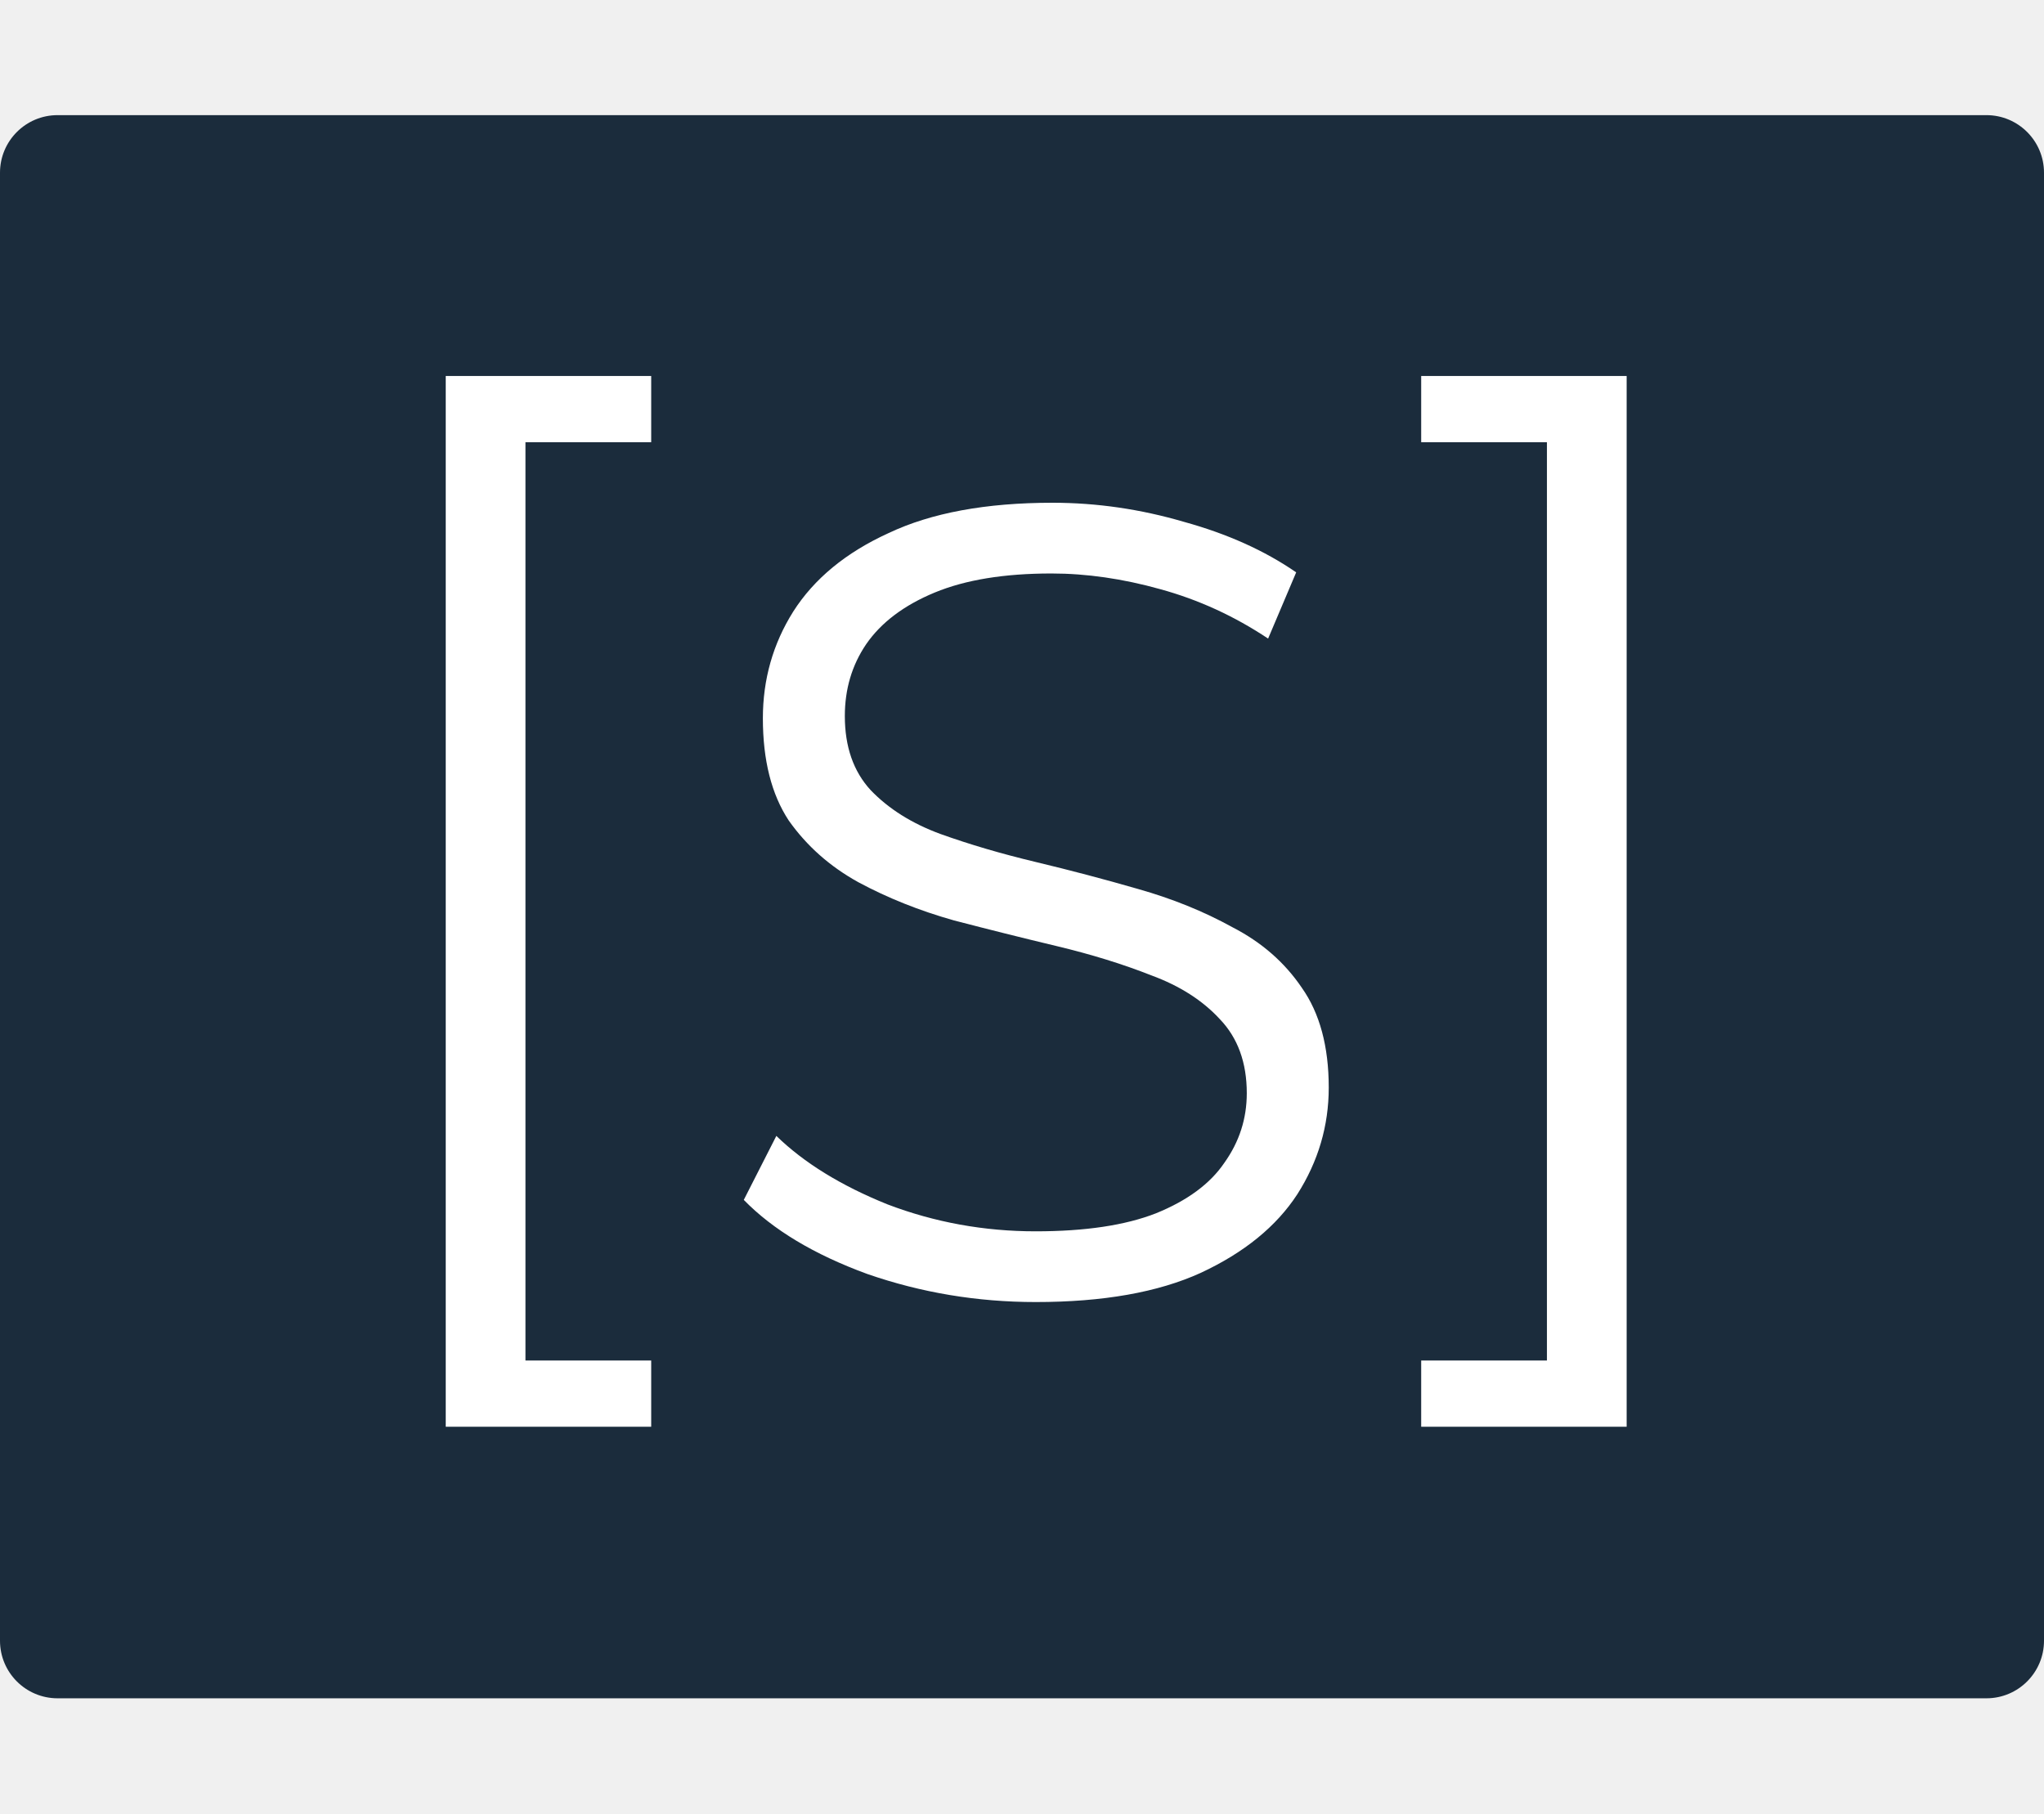
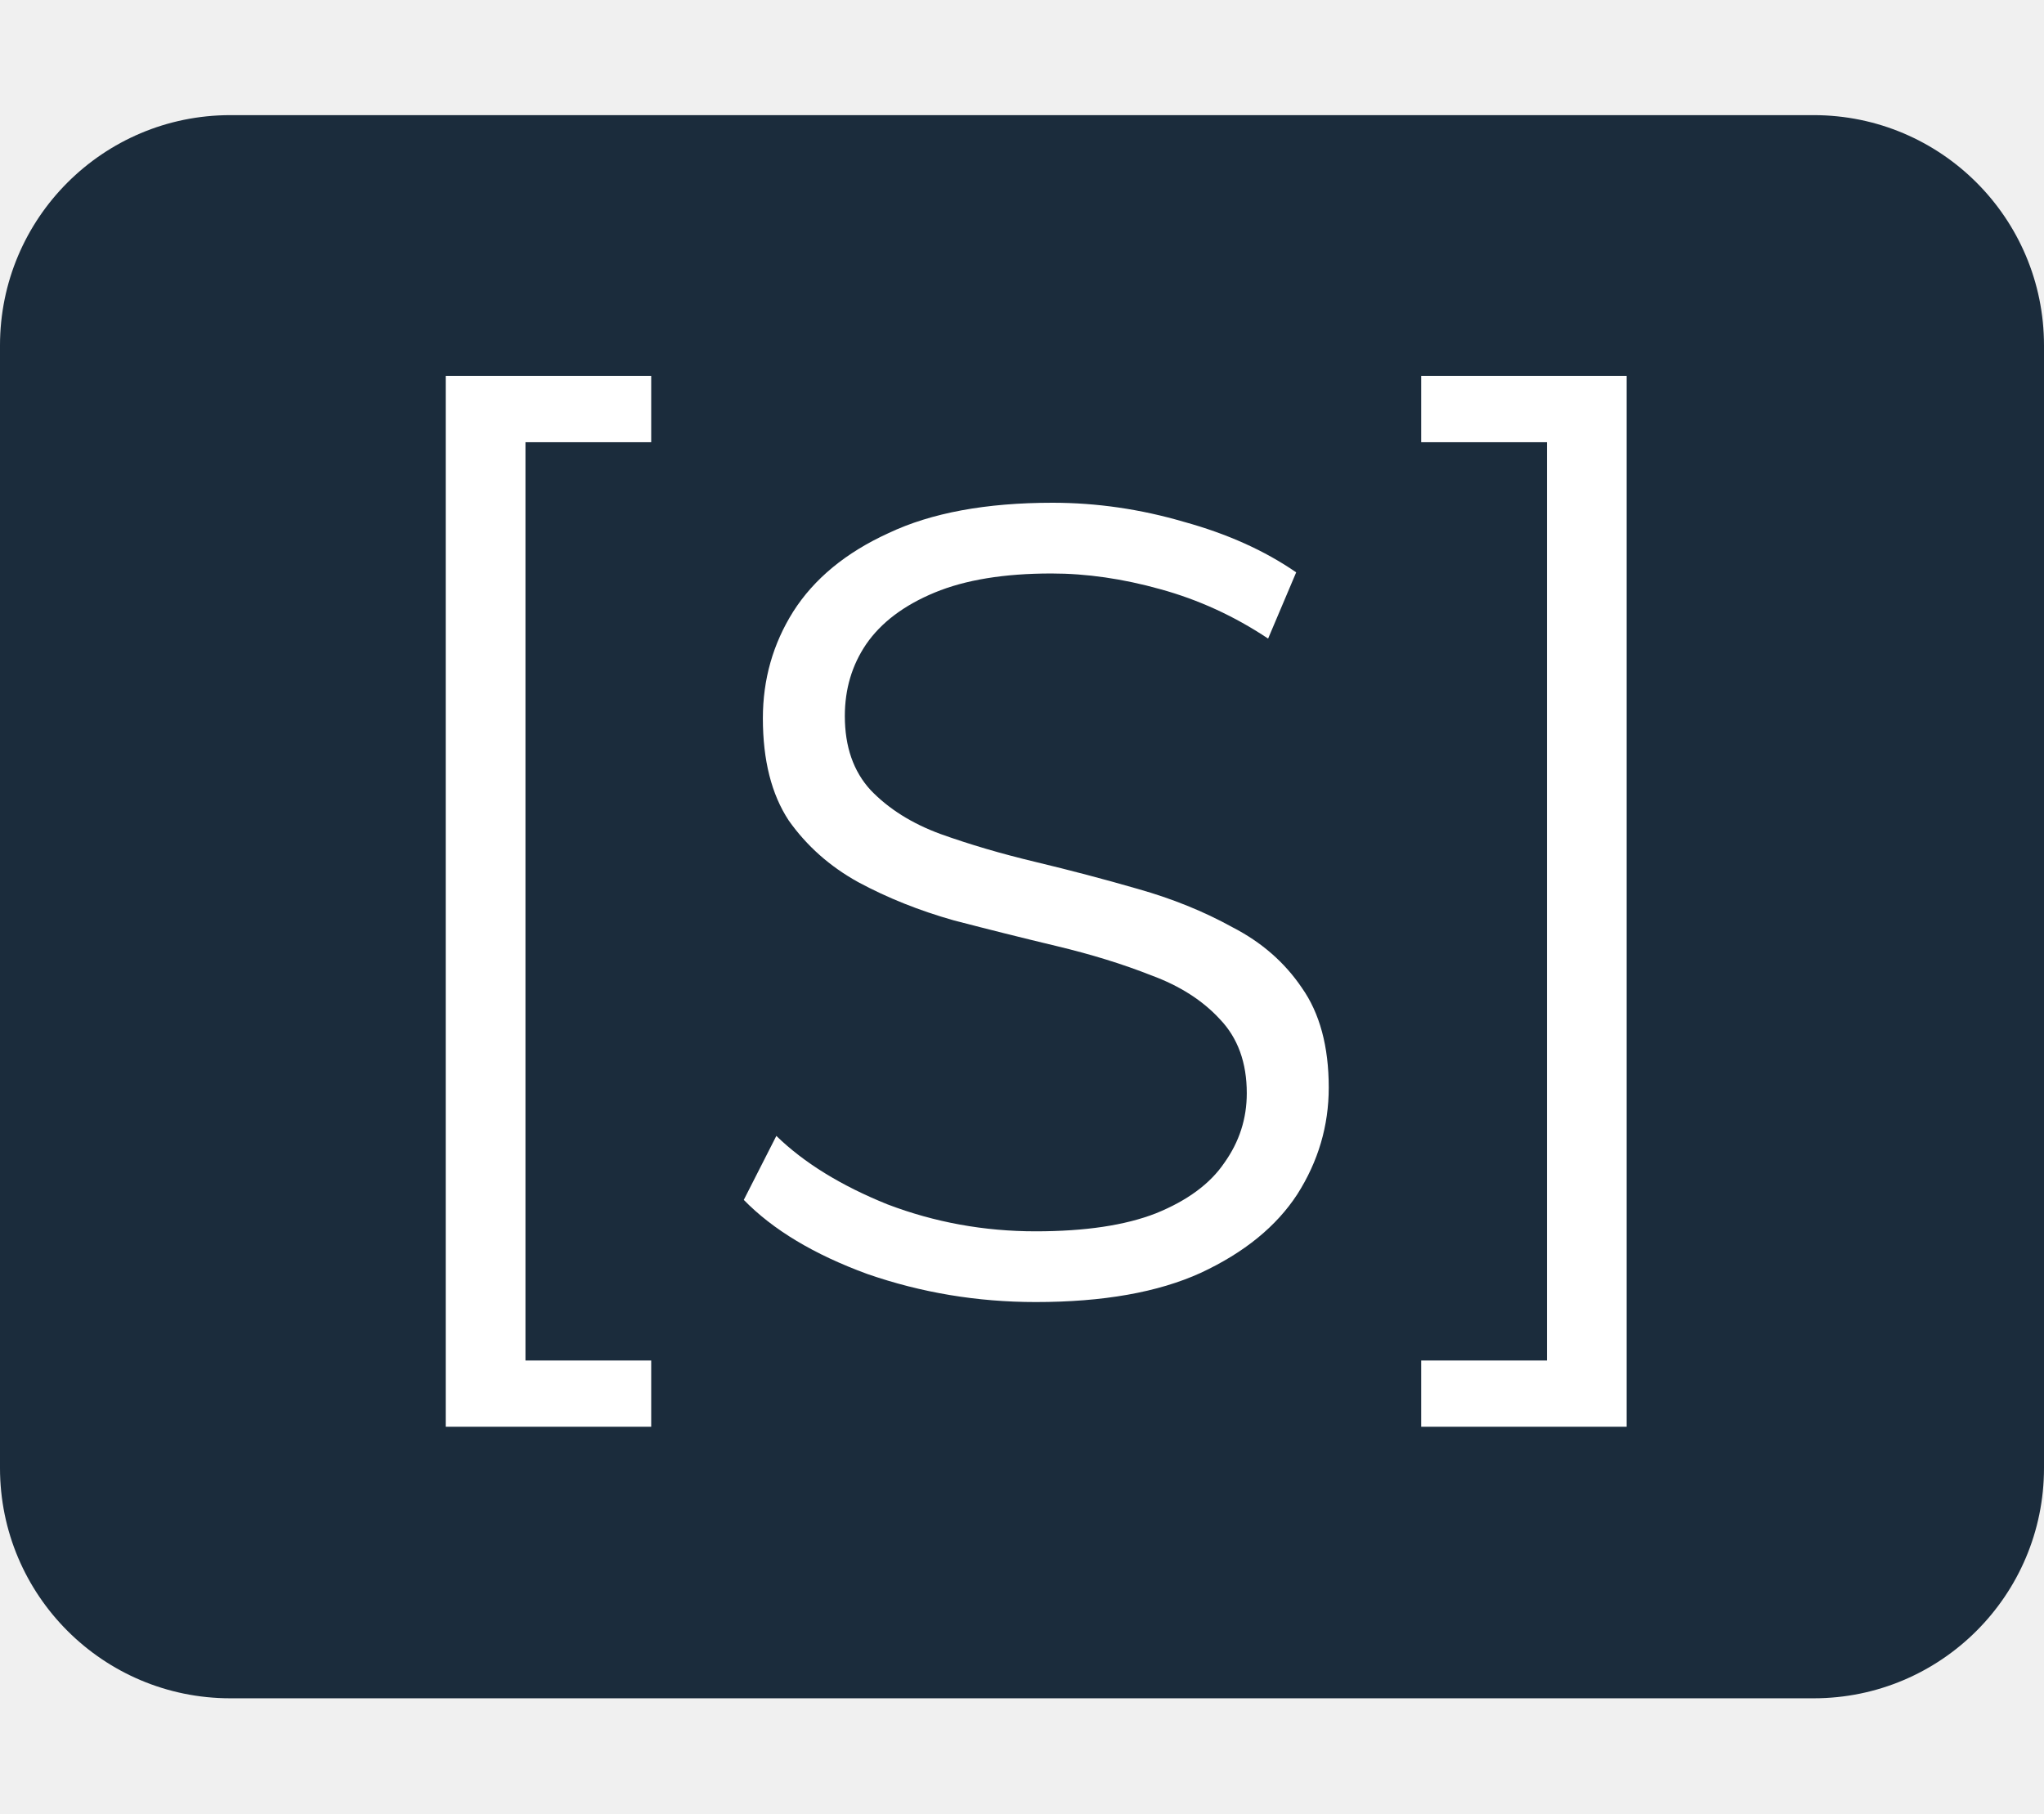
<svg xmlns="http://www.w3.org/2000/svg" width="71" height="63" viewBox="0 0 71 63" fill="none">
-   <rect y="4" width="71" height="55" rx="2" fill="#1B2C3C" />
-   <path d="M35.976 45.234C33.948 45.234 31.998 44.909 30.126 44.259C28.28 43.583 26.85 42.725 25.836 41.685L26.967 39.462C27.929 40.398 29.216 41.191 30.828 41.841C32.466 42.465 34.182 42.777 35.976 42.777C37.692 42.777 39.083 42.569 40.149 42.153C41.241 41.711 42.034 41.126 42.528 40.398C43.048 39.67 43.308 38.864 43.308 37.98C43.308 36.914 42.996 36.056 42.372 35.406C41.774 34.756 40.981 34.249 39.993 33.885C39.005 33.495 37.913 33.157 36.717 32.871C35.521 32.585 34.325 32.286 33.129 31.974C31.933 31.636 30.828 31.194 29.814 30.648C28.826 30.102 28.02 29.387 27.396 28.503C26.798 27.593 26.499 26.41 26.499 24.954C26.499 23.602 26.85 22.367 27.552 21.249C28.28 20.105 29.385 19.195 30.867 18.519C32.349 17.817 34.247 17.466 36.561 17.466C38.095 17.466 39.616 17.687 41.124 18.129C42.632 18.545 43.932 19.13 45.024 19.884L44.049 22.185C42.879 21.405 41.631 20.833 40.305 20.469C39.005 20.105 37.744 19.923 36.522 19.923C34.884 19.923 33.532 20.144 32.466 20.586C31.4 21.028 30.607 21.626 30.087 22.38C29.593 23.108 29.346 23.94 29.346 24.876C29.346 25.942 29.645 26.8 30.243 27.45C30.867 28.1 31.673 28.607 32.661 28.971C33.675 29.335 34.78 29.66 35.976 29.946C37.172 30.232 38.355 30.544 39.525 30.882C40.721 31.22 41.813 31.662 42.801 32.208C43.815 32.728 44.621 33.43 45.219 34.314C45.843 35.198 46.155 36.355 46.155 37.785C46.155 39.111 45.791 40.346 45.063 41.49C44.335 42.608 43.217 43.518 41.709 44.22C40.227 44.896 38.316 45.234 35.976 45.234Z" fill="white" />
-   <path d="M15.483 49.566V13.062H22.62V15.363H18.252V47.265H22.62V49.566H15.483ZM56.503 49.566H49.366V47.265H53.734V15.363H49.366V13.062H56.503V49.566Z" fill="white" />
+   <g transform="translate(0,0.00) scale(1)">
+     <rect y="4" width="71" height="55" rx="8" fill="#1B2C3C" />
+     <g>
+       <path d="M35.976 45.234C33.948 45.234 31.998 44.909 30.126 44.259C28.28 43.583 26.85 42.725 25.836 41.685L26.967 39.462C27.929 40.398 29.216 41.191 30.828 41.841C32.466 42.465 34.182 42.777 35.976 42.777C37.692 42.777 39.083 42.569 40.149 42.153C41.241 41.711 42.034 41.126 42.528 40.398C43.048 39.67 43.308 38.864 43.308 37.98C43.308 36.914 42.996 36.056 42.372 35.406C41.774 34.756 40.981 34.249 39.993 33.885C39.005 33.495 37.913 33.157 36.717 32.871C35.521 32.585 34.325 32.286 33.129 31.974C31.933 31.636 30.828 31.194 29.814 30.648C28.826 30.102 28.02 29.387 27.396 28.503C26.798 27.593 26.499 26.41 26.499 24.954C26.499 23.602 26.85 22.367 27.552 21.249C28.28 20.105 29.385 19.195 30.867 18.519C32.349 17.817 34.247 17.466 36.561 17.466C38.095 17.466 39.616 17.687 41.124 18.129C42.632 18.545 43.932 19.13 45.024 19.884L44.049 22.185C42.879 21.405 41.631 20.833 40.305 20.469C39.005 20.105 37.744 19.923 36.522 19.923C34.884 19.923 33.532 20.144 32.466 20.586C31.4 21.028 30.607 21.626 30.087 22.38C29.593 23.108 29.346 23.94 29.346 24.876C29.346 25.942 29.645 26.8 30.243 27.45C30.867 28.1 31.673 28.607 32.661 28.971C33.675 29.335 34.78 29.66 35.976 29.946C37.172 30.232 38.355 30.544 39.525 30.882C40.721 31.22 41.813 31.662 42.801 32.208C43.815 32.728 44.621 33.43 45.219 34.314C45.843 35.198 46.155 36.355 46.155 37.785C46.155 39.111 45.791 40.346 45.063 41.49C44.335 42.608 43.217 43.518 41.709 44.22C40.227 44.896 38.316 45.234 35.976 45.234Z" fill="white" />
+       <path d="M15.483 49.566V13.062H22.62V15.363H18.252V47.265H22.62V49.566H15.483ZM56.503 49.566H49.366V47.265H53.734V15.363H49.366V13.062H56.503V49.566Z" fill="white" />
+     </g>
+   </g>
</svg>
